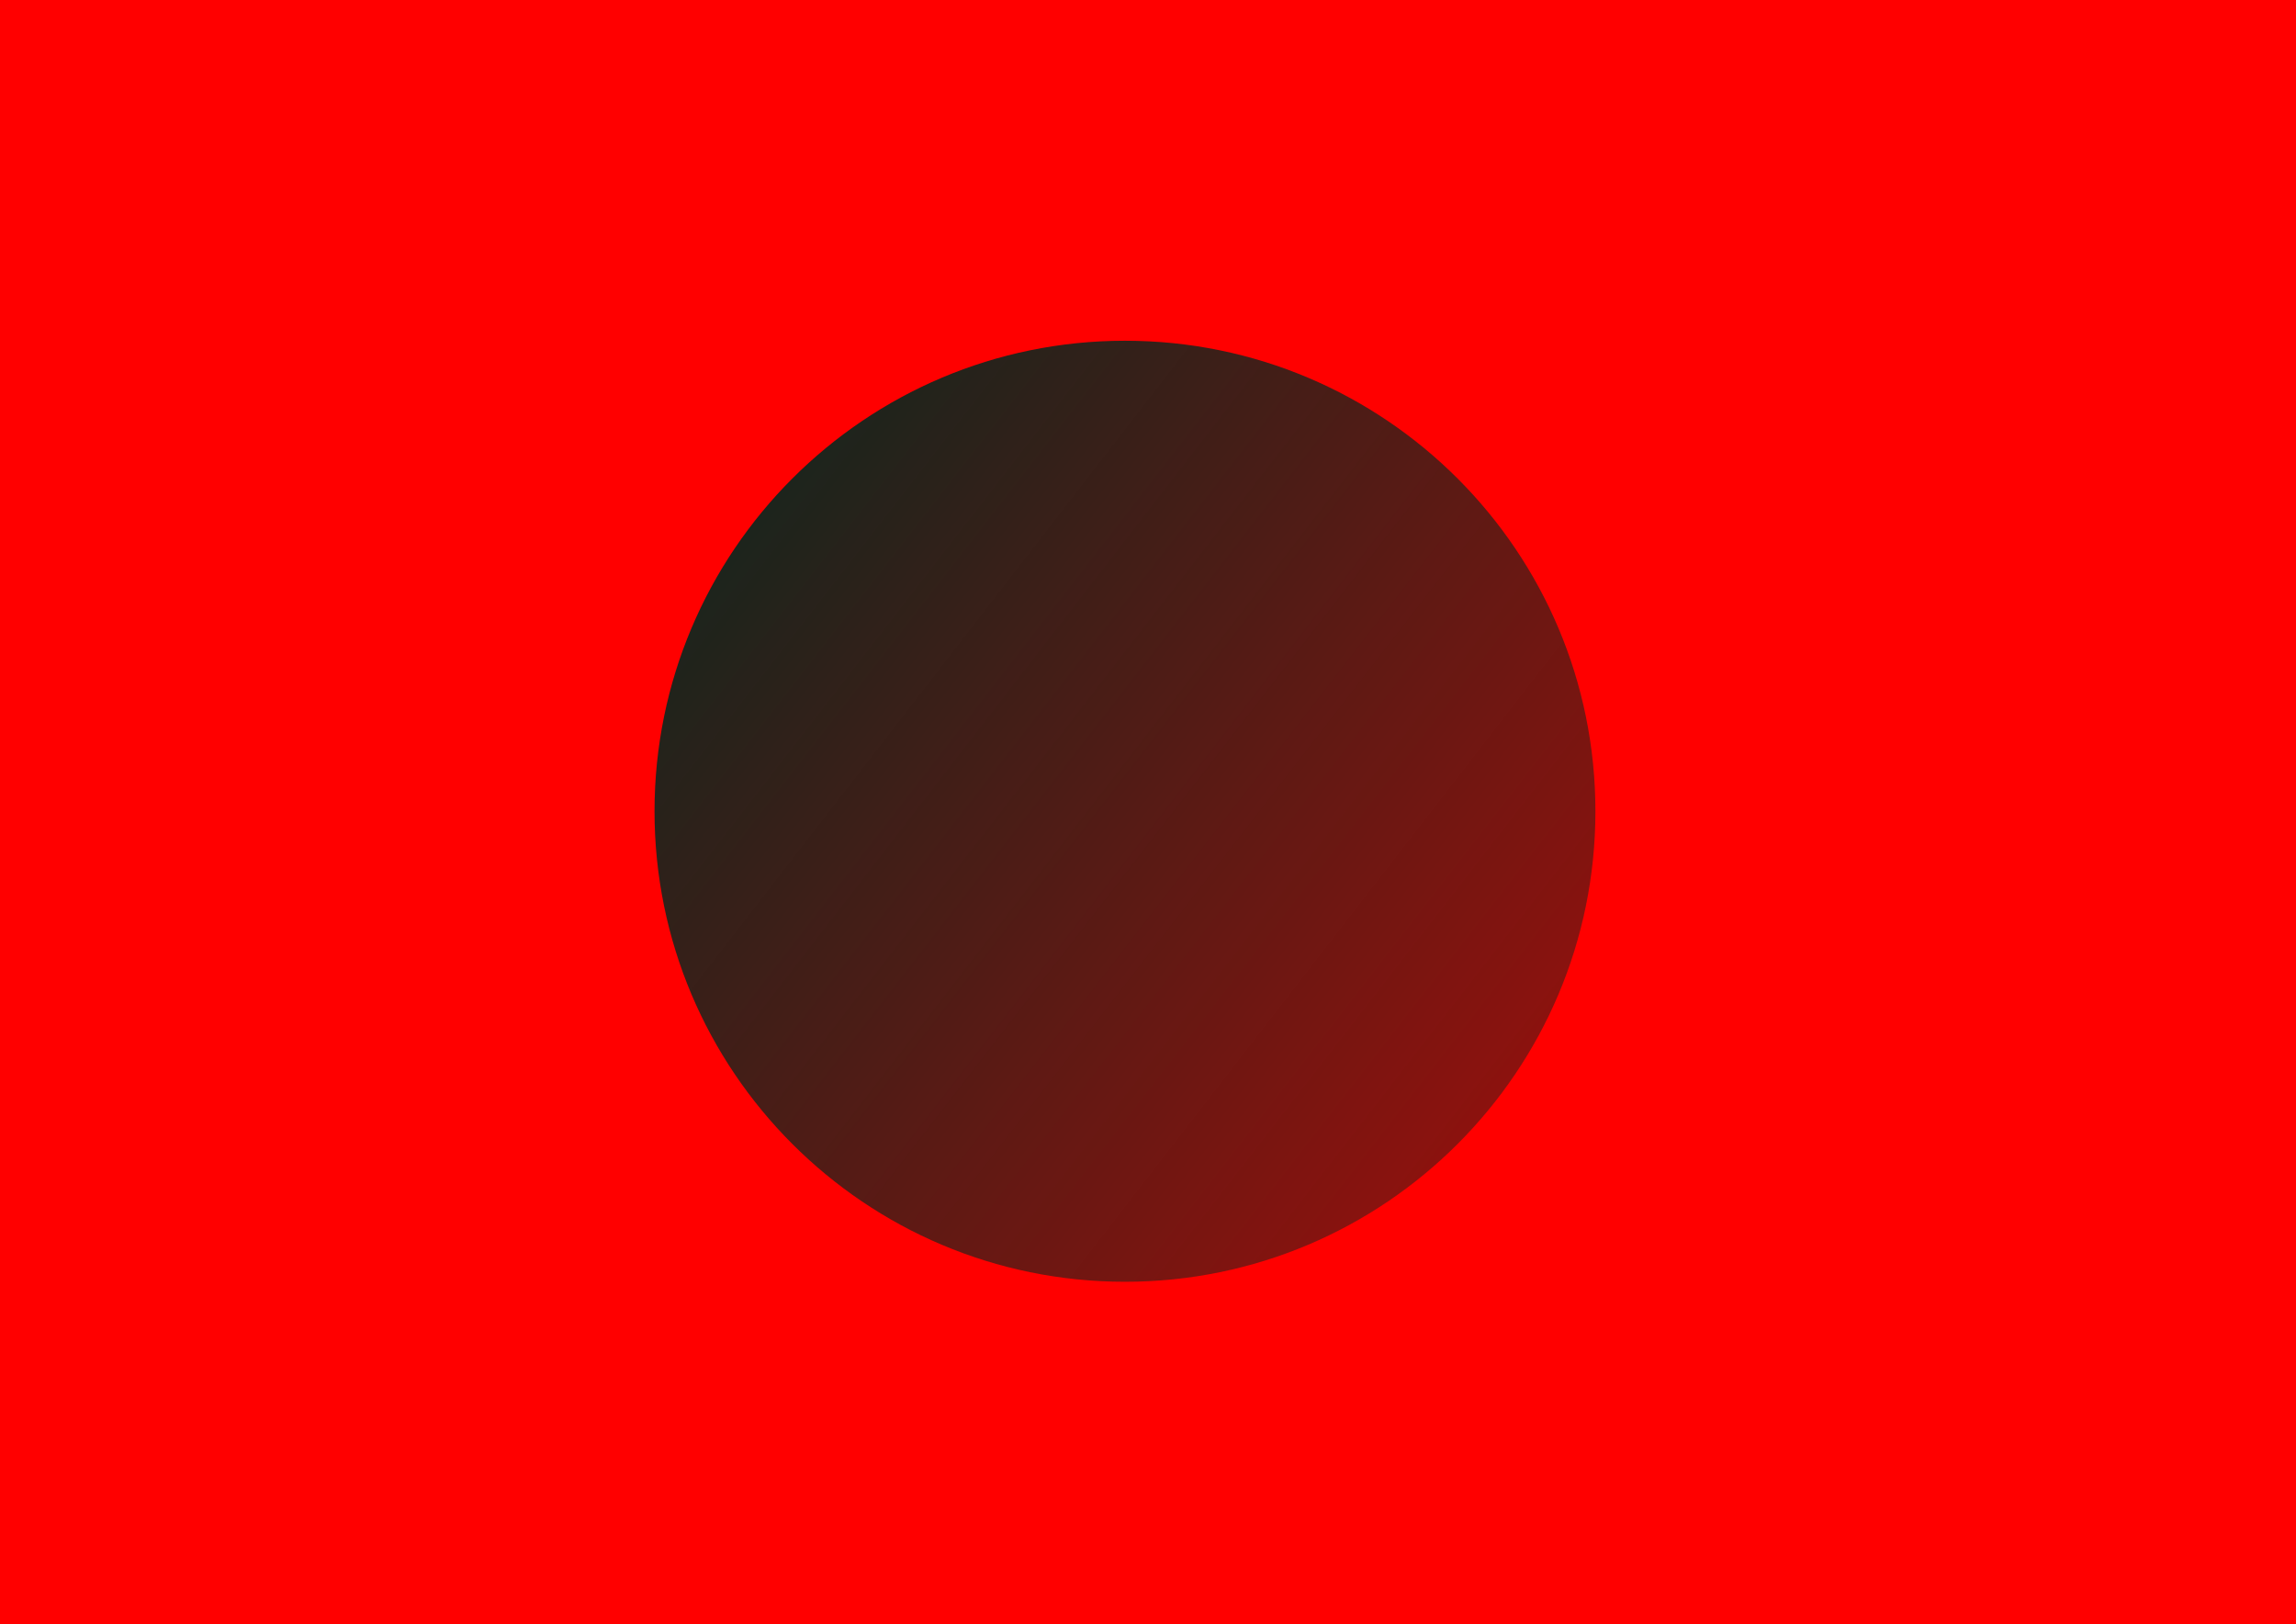
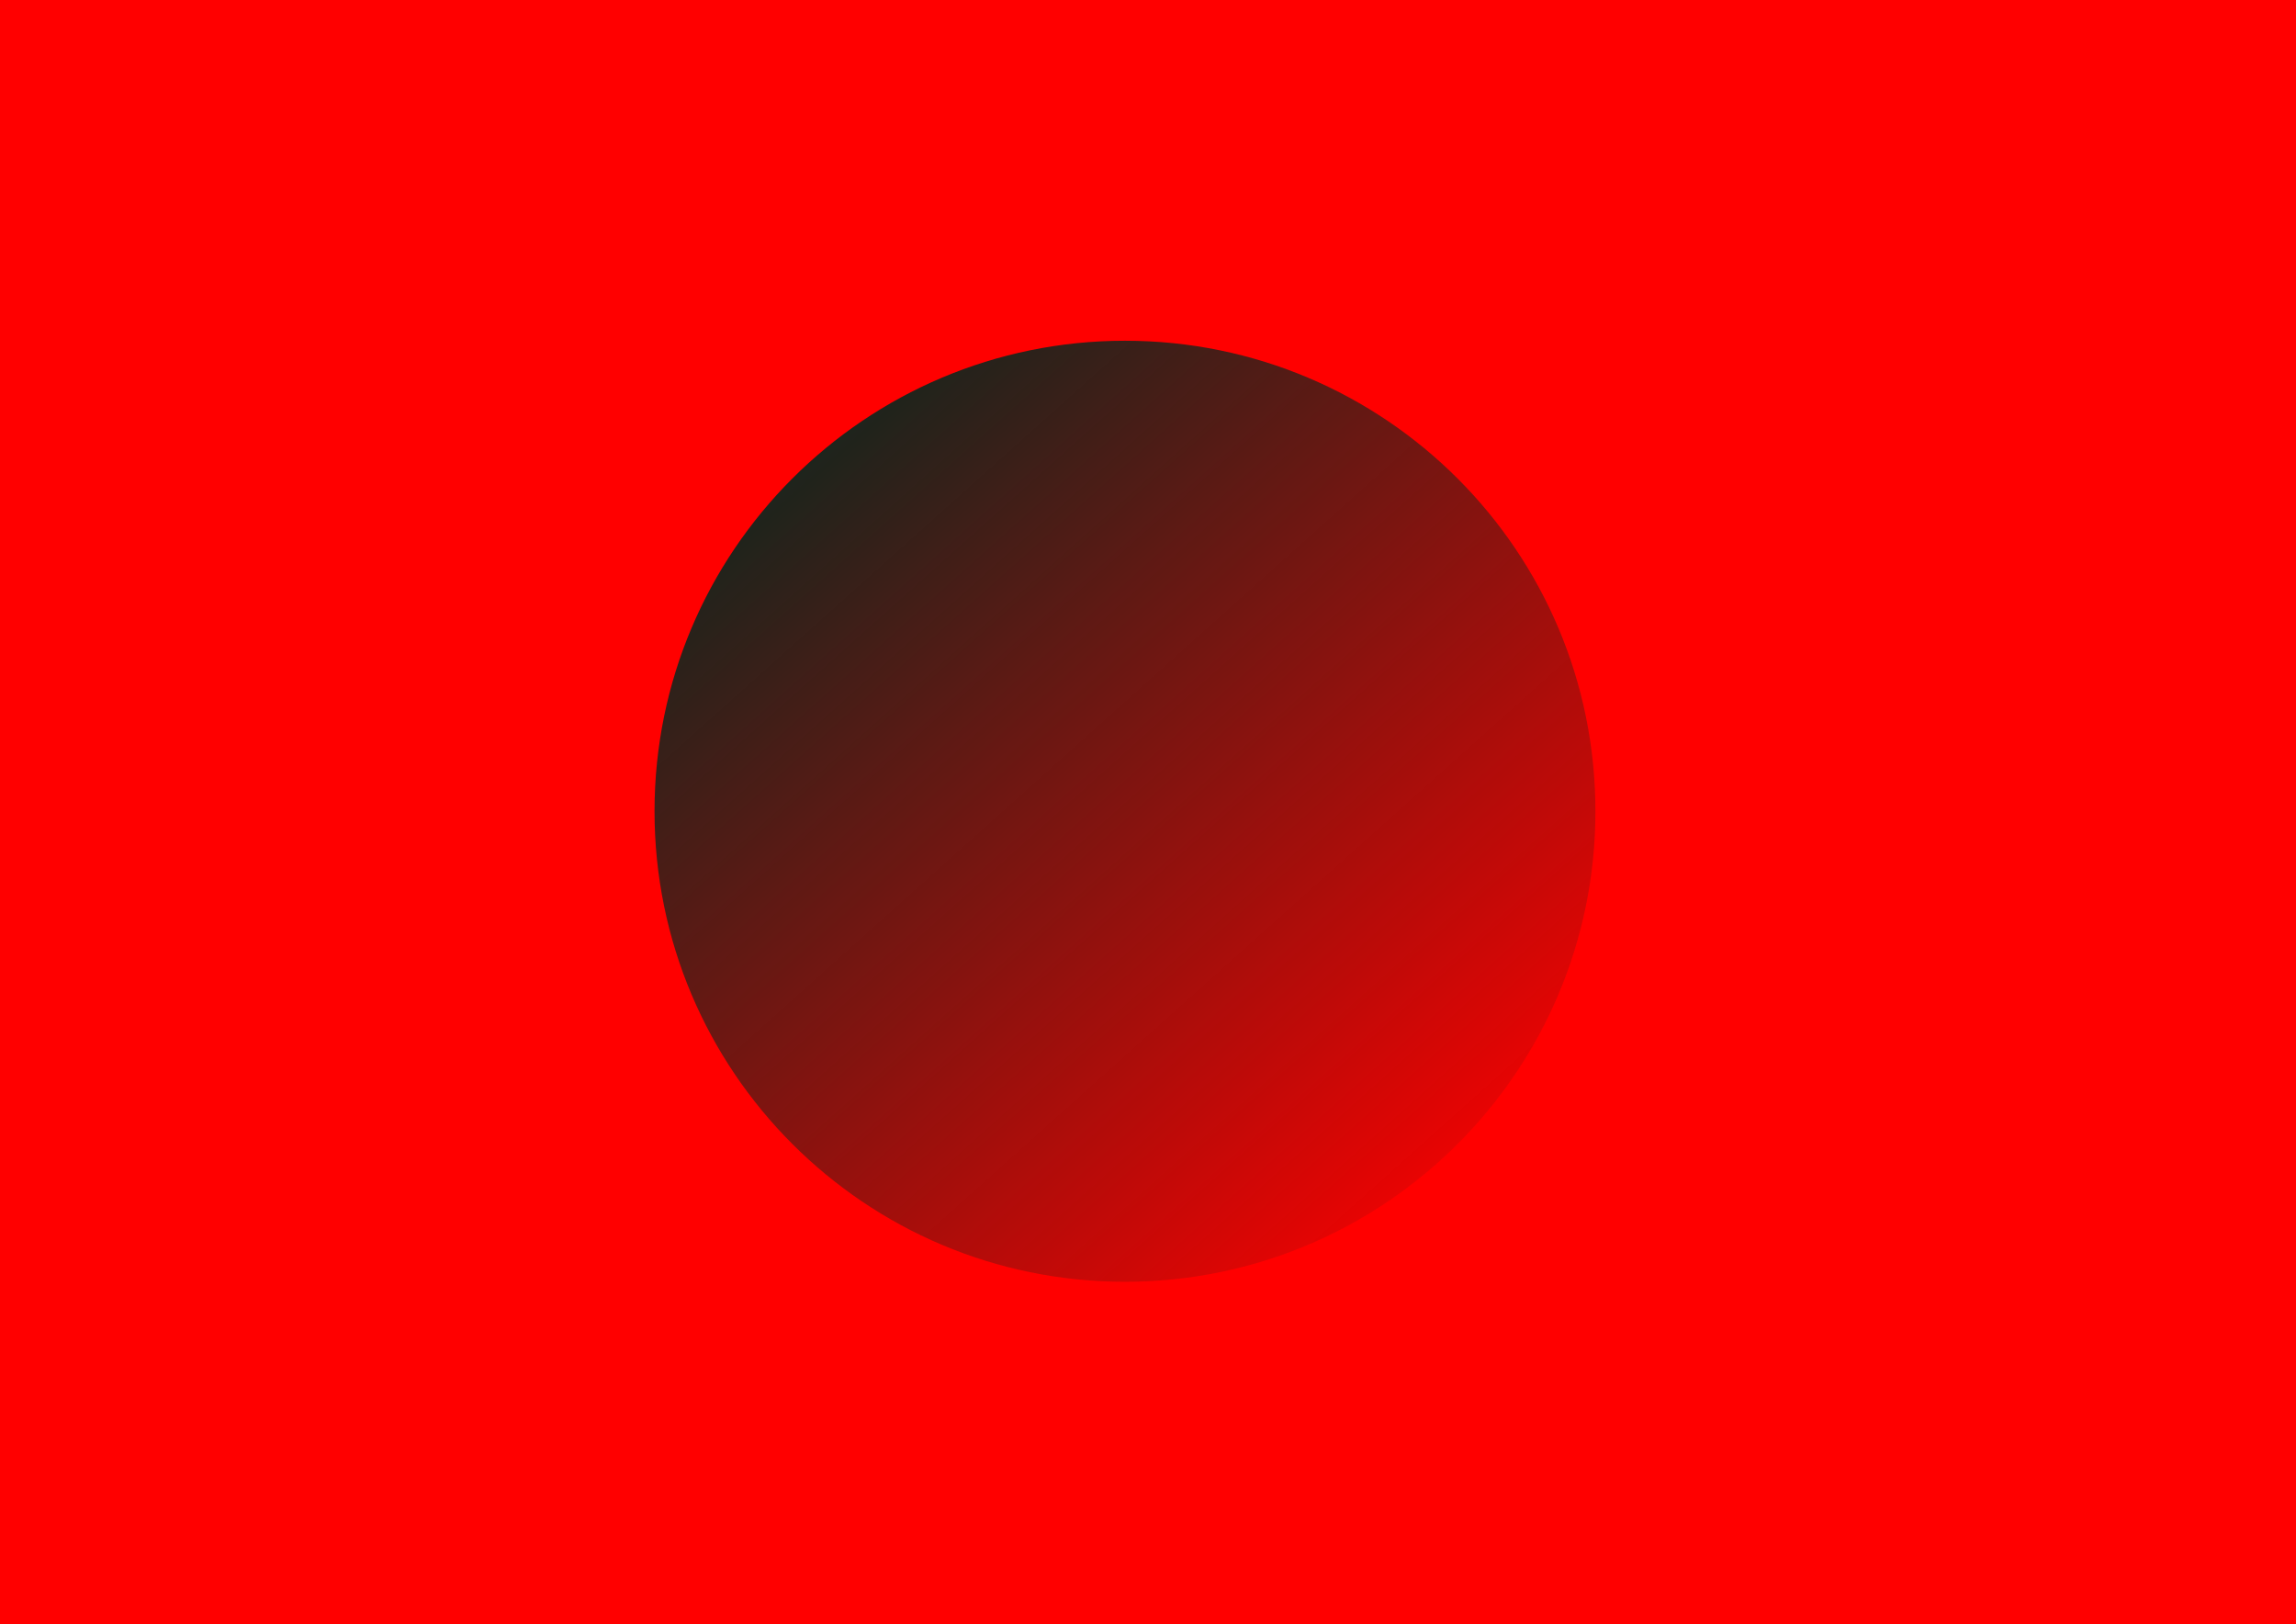
<svg xmlns="http://www.w3.org/2000/svg" xmlns:xlink="http://www.w3.org/1999/xlink" width="297mm" height="210mm" viewBox="0 0 297 210" id="svg2" version="1.1">
  <defs id="defs4">
    <linearGradient id="linearGradient3463">
      <stop style="stop-color:#1c241c;stop-opacity:1;" offset="0" id="stop3465" />
      <stop style="stop-color:#1c241c;stop-opacity:0;" offset="1" id="stop3467" />
    </linearGradient>
-     <linearGradient xlink:href="#linearGradient3463" id="linearGradient3469" x1="103.188" y1="59.943" x2="297.845" y2="210.756" gradientUnits="userSpaceOnUse" />
+     <linearGradient xlink:href="#linearGradient3463" id="linearGradient3469" x1="103.188" y1="59.943" x2="194.28" y2="161.619" gradientUnits="userSpaceOnUse" />
  </defs>
  <g id="layer1" transform="translate(0,-87)">
    <rect style="fill:#ff0000;stroke-width:0.265" id="rect3347" width="297.845" height="211.289" x="0" y="86.467" />
  </g>
  <g id="layer2">
    <circle style="fill:url(#linearGradient3469);stroke-width:0.265;fill-opacity:1" id="path3461" cx="145.521" cy="104.923" r="60.854" />
  </g>
</svg>
